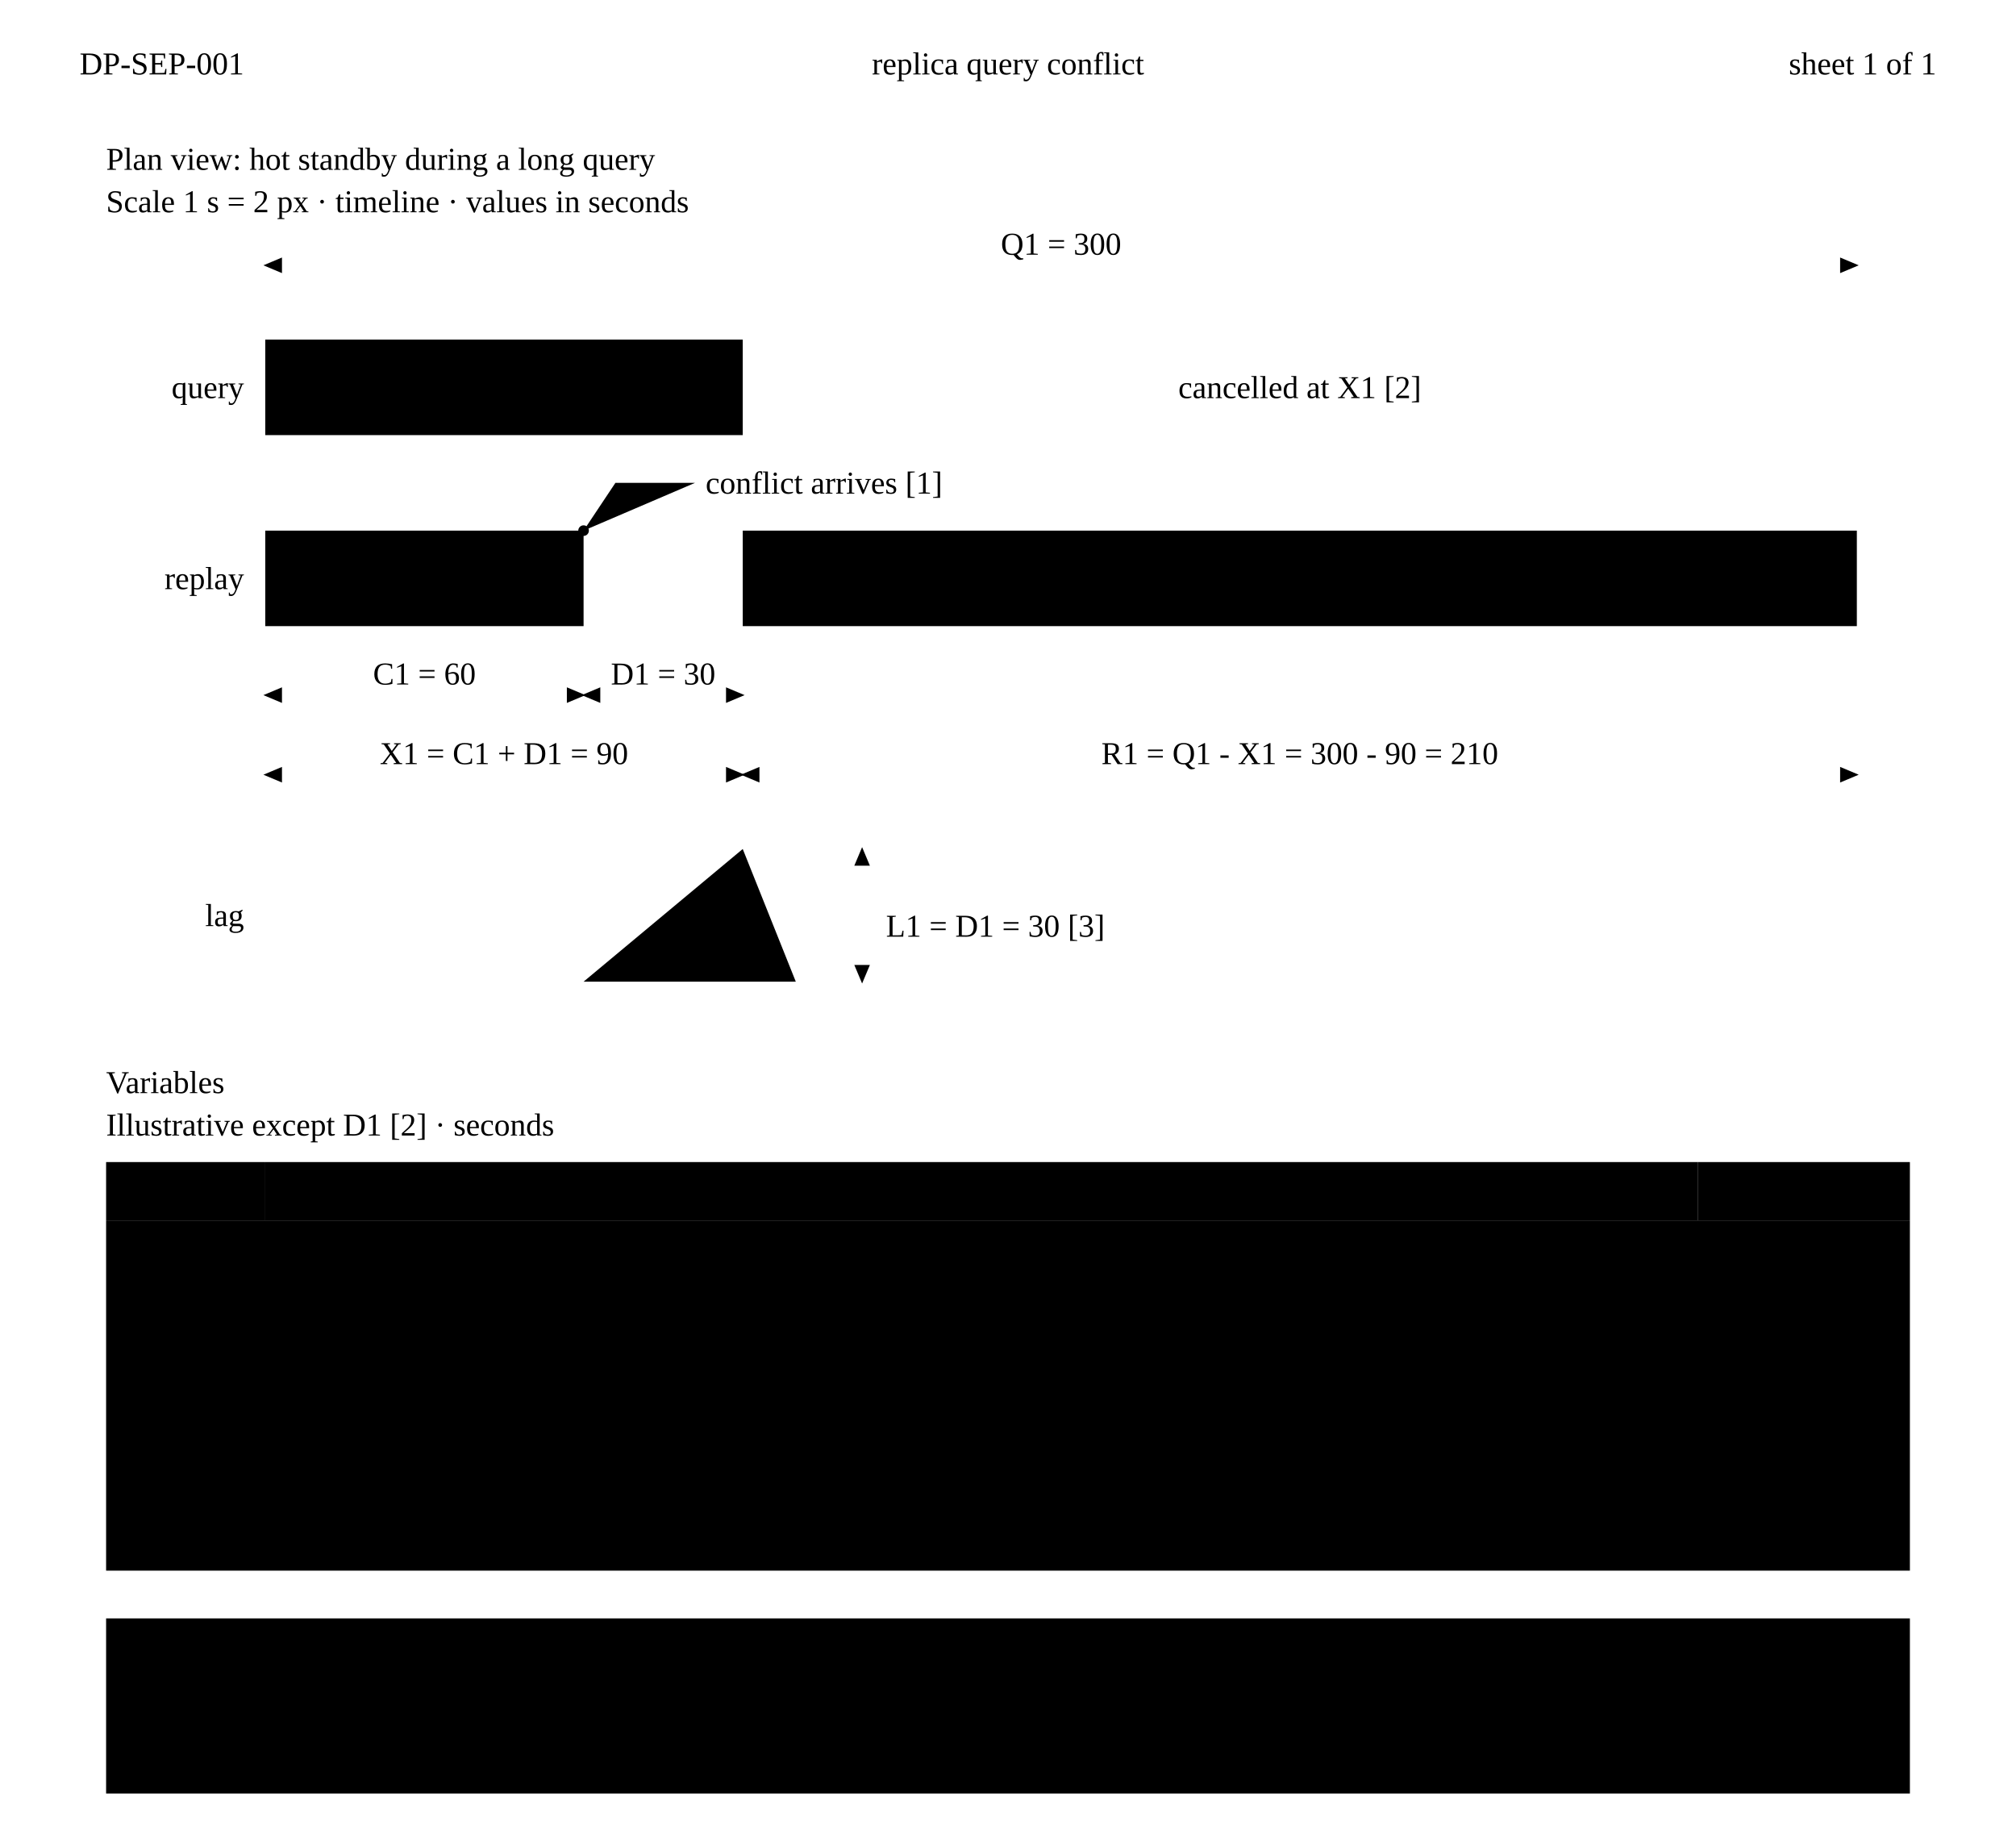
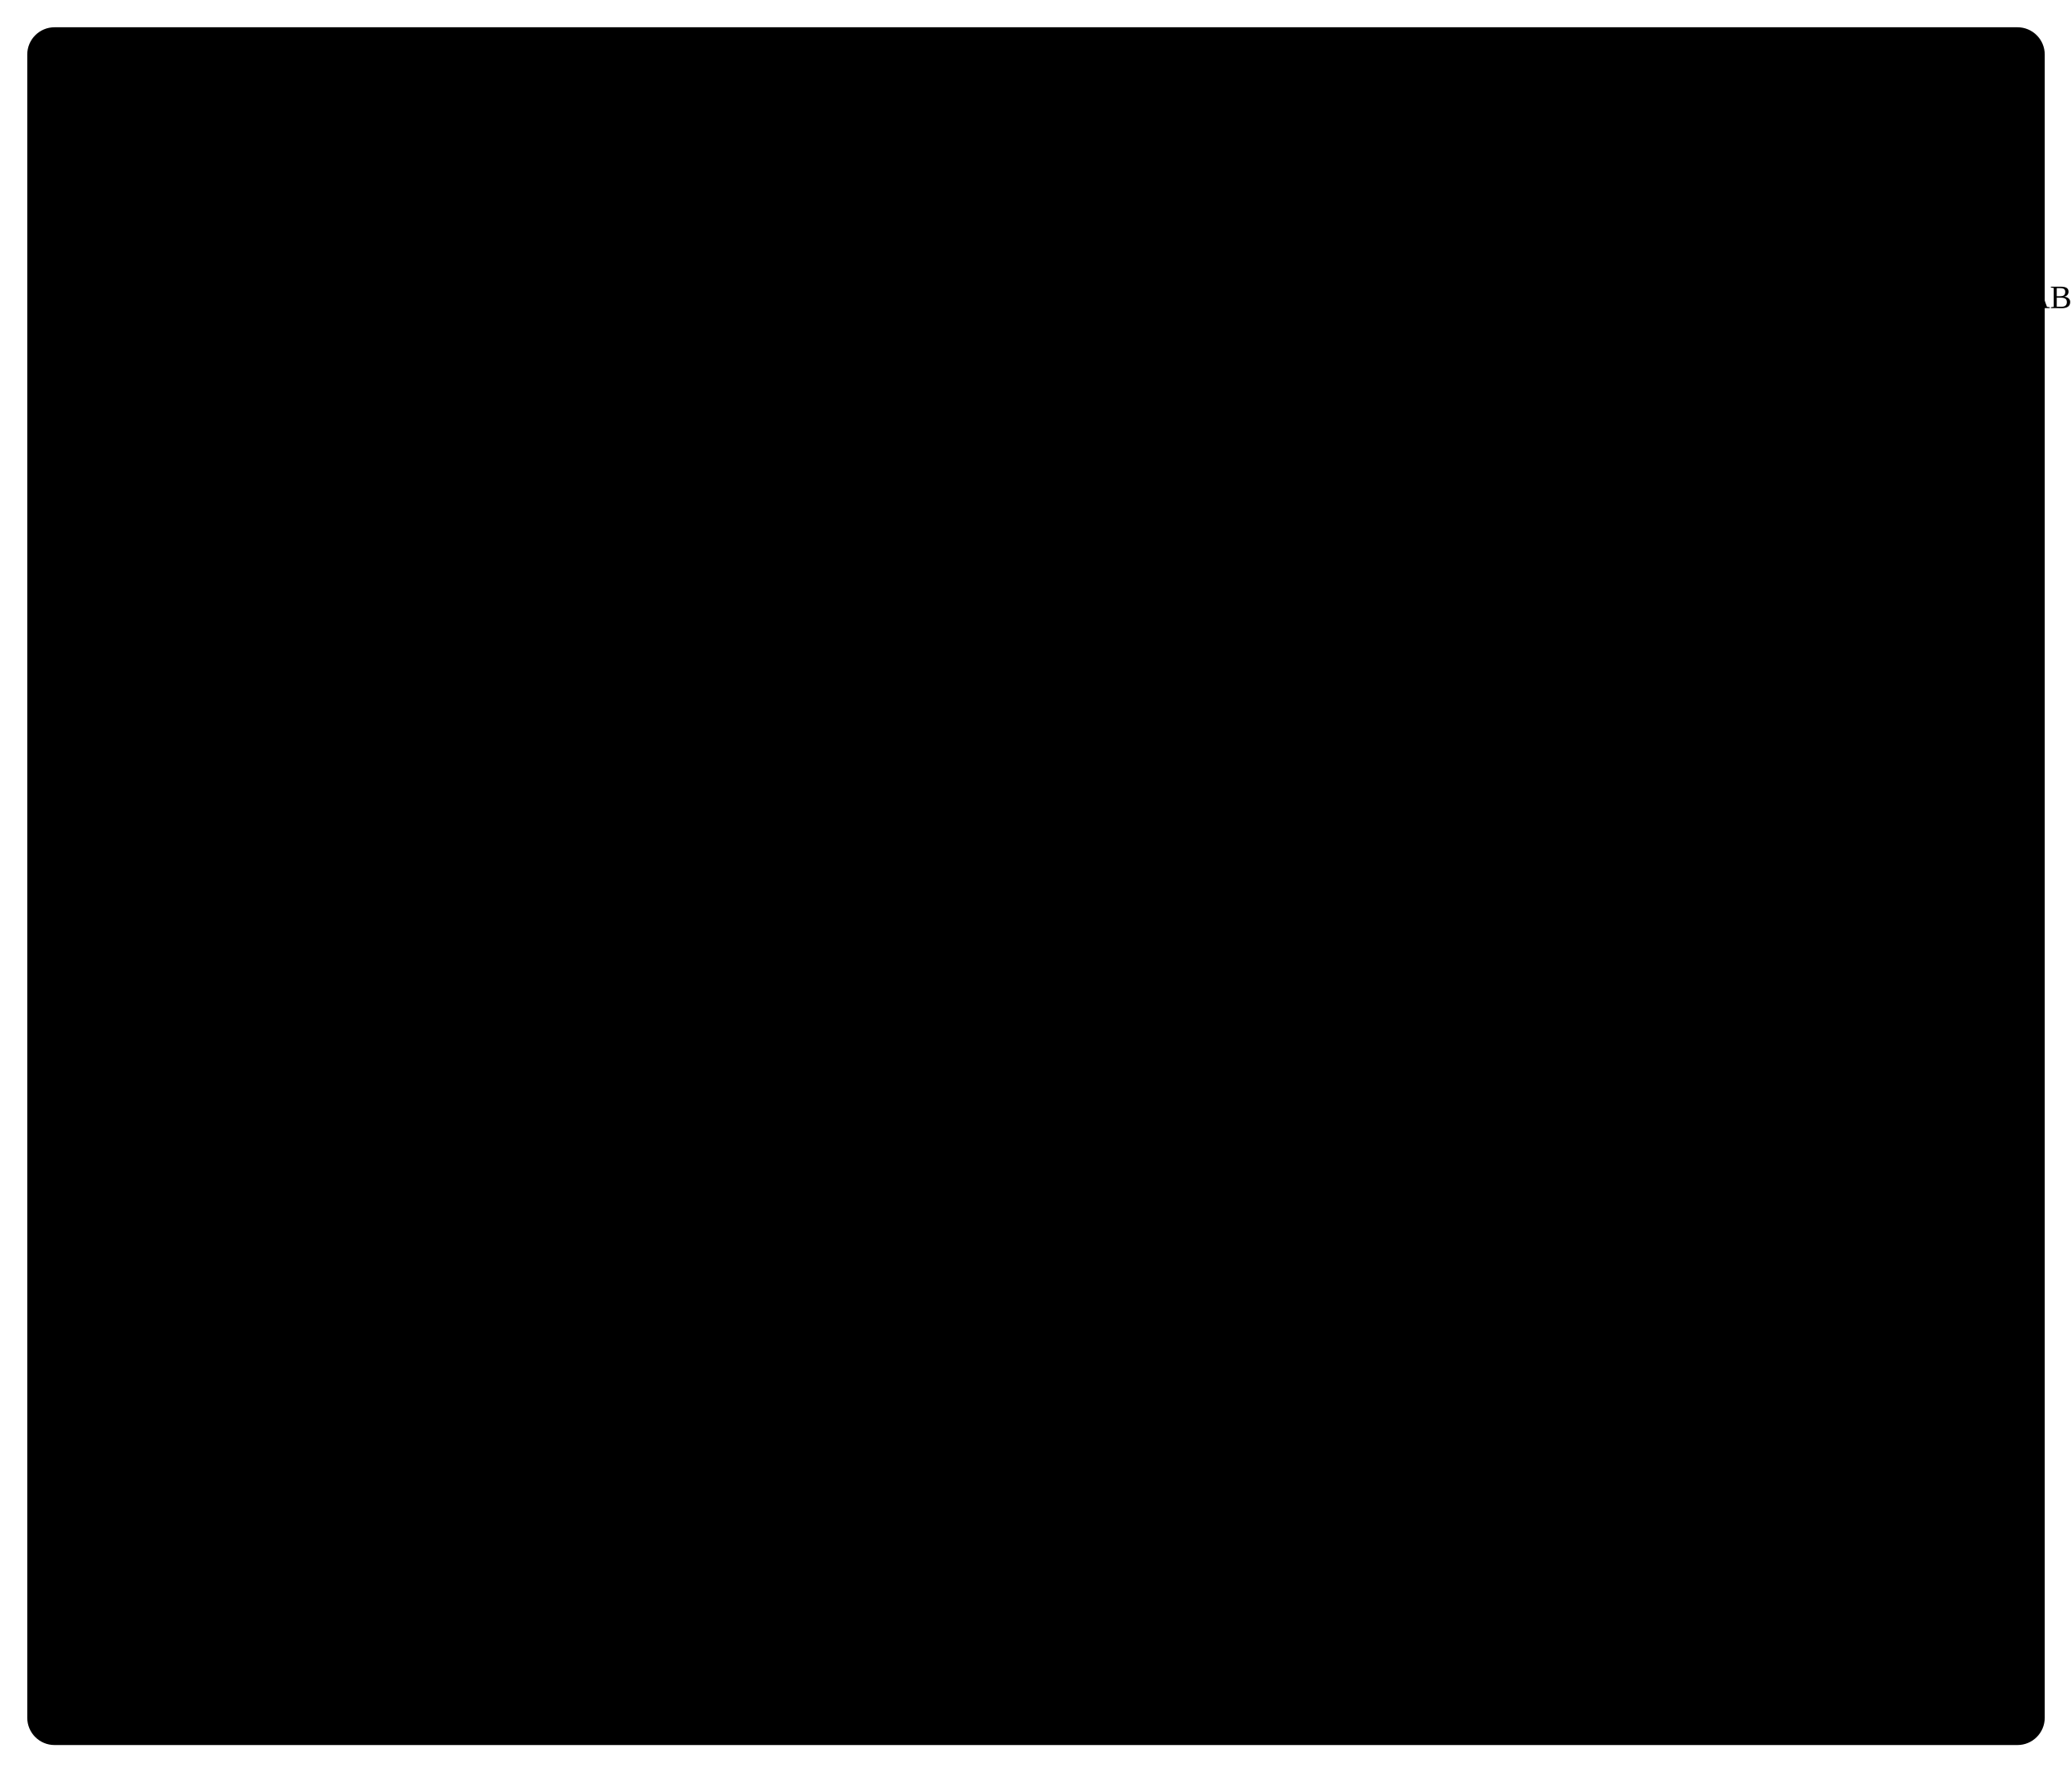
- <svg xmlns="http://www.w3.org/2000/svg" class="dwg" viewBox="0 0 760 696">
+ <svg xmlns="http://www.w3.org/2000/svg" class="dwg" viewBox="0 0 760 650">
  <defs>
-     <marker id="dp-rc-ah" viewBox="0 0 10 10" refX="9" refY="5" markerWidth="7" markerHeight="7" markerUnits="userSpaceOnUse" orient="auto-start-reverse">
-       <path class="ah ink" d="M0,0.8L10,5L0,9.2Z" />
+     <marker id="dp-rc-ah" viewBox="0 0 10 10" refX="10" refY="5" markerWidth="6" markerHeight="6" markerUnits="userSpaceOnUse" orient="auto-start-reverse">
+       <path class="ah ink" d="M0,1.6L10,5L0,8.4Z" />
    </marker>
-     <marker id="dp-rc-ah-hl" viewBox="0 0 10 10" refX="9" refY="5" markerWidth="7" markerHeight="7" markerUnits="userSpaceOnUse" orient="auto-start-reverse">
-       <path class="ah hl" d="M0,0.8L10,5L0,9.2Z" />
+     <marker id="dp-rc-ah-hl" viewBox="0 0 10 10" refX="10" refY="5" markerWidth="6" markerHeight="6" markerUnits="userSpaceOnUse" orient="auto-start-reverse">
+       <path class="ah hl" d="M0,1.6L10,5L0,8.4Z" />
    </marker>
-     <pattern id="dp-rc-hatch" width="6" height="6" patternUnits="userSpaceOnUse" patternTransform="rotate(45)">
-       <path class="hatch-ln" d="M0,0V6" />
+     <pattern id="dp-rc-hatch" width="5" height="5" patternUnits="userSpaceOnUse" patternTransform="rotate(45)">
+       <path class="hatch-ln" d="M0,0V5" />
    </pattern>
  </defs>
-   <path class="ln" d="M20,12H740M20,36H740" />
-   <text class="cap ink" x="30" y="24" dominant-baseline="central">DP-SEP-001</text>
-   <text class="cap" x="380" y="24" text-anchor="middle" dominant-baseline="central">replica query conflict</text>
-   <text class="cap" x="730" y="24" text-anchor="end" dominant-baseline="central">sheet 1 of 1</text>
-   <text class="vt" x="40" y="64">Plan view: hot standby during a long query</text>
-   <text class="vs" x="40" y="80">Scale 1 s = 2 px · timeline · values in seconds</text>
-   <path class="ext" d="M100,125V95M700,125V95" />
-   <path class="dim" d="M100,100H700" marker-start="url(#dp-rc-ah)" marker-end="url(#dp-rc-ah)" />
-   <text class="dt" x="400" y="96" text-anchor="middle">Q1 = 300</text>
-   <text class="sl ink" x="92" y="146" text-anchor="end" dominant-baseline="central">query</text>
-   <rect class="obj fill-1" x="100" y="128" width="180" height="36" />
-   <rect class="slot" x="280" y="128" width="420" height="36" fill="none" />
-   <text class="sl ink" x="190" y="146" text-anchor="middle" dominant-baseline="central">runs</text>
-   <text class="sl" x="490" y="146" text-anchor="middle" dominant-baseline="central">cancelled at X1 [2]</text>
-   <text class="sl ink" x="92" y="218" text-anchor="end" dominant-baseline="central">replay</text>
-   <rect class="obj fill-2" x="100" y="200" width="120" height="36" />
-   <rect class="hatch" x="220" y="200" width="60" height="36" fill="url(#dp-rc-hatch)" />
-   <rect class="obj fill-2" x="280" y="200" width="420" height="36" />
-   <text class="sl ink" x="160" y="218" text-anchor="middle" dominant-baseline="central">applying</text>
-   <text class="sl ink" x="490" y="218" text-anchor="middle" dominant-baseline="central">catches up</text>
-   <circle class="dot" cx="220" cy="200" r="2" />
-   <path class="leader" d="M220,200L232,182H262" />
-   <text class="sl ink" x="266" y="182" dominant-baseline="central">conflict arrives [1]</text>
-   <path class="ext" d="M100,239V267M220,239V267M280,239V297M700,239V297" />
-   <path class="ext" d="M100,267V297" />
-   <path class="dim" d="M100,262H220" marker-start="url(#dp-rc-ah)" marker-end="url(#dp-rc-ah)" />
-   <text class="dt" x="160" y="258" text-anchor="middle">C1 = 60</text>
-   <path class="dim hl" d="M220,262H280" marker-start="url(#dp-rc-ah-hl)" marker-end="url(#dp-rc-ah-hl)" />
-   <text class="dt hl" x="250" y="258" text-anchor="middle">D1 = 30</text>
-   <path class="dim" d="M100,292H280" marker-start="url(#dp-rc-ah)" marker-end="url(#dp-rc-ah)" />
-   <text class="dt" x="190" y="288" text-anchor="middle">X1 = C1 + D1 = 90</text>
-   <path class="dim" d="M280,292H700" marker-start="url(#dp-rc-ah)" marker-end="url(#dp-rc-ah)" />
-   <text class="dt" x="490" y="288" text-anchor="middle">R1 = Q1 - X1 = 300 - 90 = 210</text>
-   <text class="sl ink" x="92" y="345" text-anchor="end" dominant-baseline="central">lag</text>
-   <path class="ln" d="M100,370H700" />
-   <path class="obj fill-2" d="M220,370L280,320L300,370Z" />
-   <path class="ext" d="M283,320H330" />
-   <path class="dim" d="M325,320V370" marker-start="url(#dp-rc-ah)" marker-end="url(#dp-rc-ah)" />
-   <text class="dt" x="334" y="349" dominant-baseline="central">L1 = D1 = 30 [3]</text>
-   <text class="vt" x="40" y="412">Variables</text>
-   <text class="vs" x="40" y="428">Illustrative except D1 [2] · seconds</text>
-   <rect class="cell band" x="40" y="438" width="60" height="22" />
-   <rect class="cell band" x="100" y="438" width="540" height="22" />
-   <rect class="cell band" x="640" y="438" width="80" height="22" />
-   <text class="cap ink" x="50" y="449" dominant-baseline="central">code</text>
-   <text class="cap ink" x="110" y="449" dominant-baseline="central">item</text>
-   <text class="cap ink" x="710" y="449" text-anchor="end" dominant-baseline="central">value</text>
-   <path class="cell" d="M40,460H720V592H40Z" />
-   <path class="ln ink" d="M100,460V592M640,460V592" />
-   <path class="ln" d="M40,482H720M40,504H720M40,526H720M40,548H720M40,570H720" />
-   <text class="t" x="50" y="471" dominant-baseline="central">Q1</text>
-   <text class="t" x="110" y="471" dominant-baseline="central">run time the analytical query needs</text>
-   <text class="t" x="710" y="471" text-anchor="end" dominant-baseline="central">300</text>
-   <text class="t" x="50" y="493" dominant-baseline="central">C1</text>
-   <text class="t" x="110" y="493" dominant-baseline="central">when a conflicting cleanup record arrives</text>
-   <text class="t" x="710" y="493" text-anchor="end" dominant-baseline="central">60</text>
-   <text class="t b" x="50" y="515" dominant-baseline="central">D1</text>
-   <text class="t" x="110" y="515" dominant-baseline="central">max_standby_streaming_delay, the default</text>
-   <text class="t b" x="710" y="515" text-anchor="end" dominant-baseline="central">30</text>
-   <text class="t" x="50" y="537" dominant-baseline="central">X1</text>
-   <text class="t" x="110" y="537" dominant-baseline="central">query cancelled: C1 + D1</text>
-   <text class="t" x="710" y="537" text-anchor="end" dominant-baseline="central">90</text>
-   <text class="t" x="50" y="559" dominant-baseline="central">R1</text>
-   <text class="t" x="110" y="559" dominant-baseline="central">work left undone: Q1 - X1</text>
-   <text class="t" x="710" y="559" text-anchor="end" dominant-baseline="central">210</text>
-   <text class="t" x="50" y="581" dominant-baseline="central">L1</text>
-   <text class="t" x="110" y="581" dominant-baseline="central">peak replica lag for every other reader: D1</text>
-   <text class="t" x="710" y="581" text-anchor="end" dominant-baseline="central">30</text>
-   <rect class="note-box" x="40" y="610" width="680" height="66" />
-   <text class="sl ink" x="52" y="630">notes</text>
-   <text class="n" x="110" y="630">[1] Vacuum on the primary removed row versions the query's snapshot can still see.</text>
-   <text class="n" x="110" y="648">[2] D1 is PostgreSQL's default max_standby_streaming_delay; Q1 and C1 are illustrative.</text>
-   <text class="n" x="110" y="666">[3] A larger D1 lags the whole replica longer; hot_standby_feedback trades it for primary bloat.</text>
+   <rect class="sheet" x="10" y="10" width="740" height="630" rx="10" />
+   <text class="nth" x="32" y="40">NOTES:</text>
+   <text class="nt" x="78.6" y="40">(UNLESS OTHERWISE SPECIFIED)</text>
+   <rect class="nb" x="32" y="53.3" width="11" height="11" />
+   <text class="nbt" x="37.5" y="61.5" text-anchor="middle">1</text>
+   <text class="nt" x="50" y="62">VACUUM ON THE PRIMARY REMOVED ROW VERSIONS THE QUERY'S SNAPSHOT CAN STILL SEE.</text>
+   <rect class="nb" x="32" y="70.3" width="11" height="11" />
+   <text class="nbt" x="37.5" y="78.5" text-anchor="middle">2</text>
+   <text class="nt" x="50" y="79">D1 IS POSTGRESQL'S DEFAULT MAX_STANDBY_STREAMING_DELAY; Q1 AND C1 ARE ILLUSTRATIVE.</text>
+   <rect class="nb" x="32" y="87.3" width="11" height="11" />
+   <text class="nbt" x="37.5" y="95.5" text-anchor="middle">3</text>
+   <text class="nt" x="50" y="96">A LARGER D1 LAGS THE WHOLE REPLICA LONGER; HOT_STANDBY_FEEDBACK TRADES IT FOR PRIMARY BLOAT.</text>
+   <text class="nt" x="50" y="113">VALUES IN SECONDS; LAG HEIGHT IS SCHEMATIC. THE DRAWING CARRIES CODES; VALUES AND FORMULAS ARE IN THE TABLE.</text>
+   <path class="ext" d="M100,181L100,158" />
+   <path class="ext" d="M700,181L700,158" />
+   <path class="dim" d="M100,162L700,162" marker-start="url(#dp-rc-ah)" marker-end="url(#dp-rc-ah)" />
+   <text class="dt" x="400" y="158" text-anchor="middle">Q1</text>
+   <text class="sl ink" x="90" y="202" text-anchor="end">QUERY</text>
+   <rect class="obj fill-1" x="100" y="184" width="180" height="30" />
+   <rect class="slot" x="280" y="184" width="420" height="30" />
+   <text class="sl ink" x="190" y="202" text-anchor="middle">RUNS</text>
+   <text class="sl" x="490" y="202" text-anchor="middle">CANCELLED AT X1</text>
+   <text class="sl ink" x="90" y="266" text-anchor="end">REPLAY</text>
+   <rect class="obj fill-2" x="100" y="248" width="120" height="30" />
+   <rect class="hatch" x="220" y="248" width="60" height="30" fill="url(#dp-rc-hatch)" />
+   <rect class="obj fill-2" x="280" y="248" width="420" height="30" />
+   <text class="sl ink" x="160" y="266" text-anchor="middle">APPLYING</text>
+   <text class="sl ink" x="490" y="266" text-anchor="middle">CATCHES UP</text>
+   <circle class="dot" cx="220" cy="248" r="1.6" />
+   <path class="leader" d="M220,248L234,232H244" />
+   <text class="sl ink" x="248" y="235">CONFLICT ARRIVES</text>
+   <rect class="nb" x="345.74" y="226.5" width="11" height="11" />
+   <text class="nbt" x="351.24" y="234.7" text-anchor="middle">1</text>
+   <path class="ext" d="M100,281L100,304" />
+   <path class="ext" d="M220,281L220,304" />
+   <path class="dim" d="M100,300L220,300" marker-start="url(#dp-rc-ah)" marker-end="url(#dp-rc-ah)" />
+   <text class="dt" x="160" y="296" text-anchor="middle">C1</text>
+   <path class="ext" d="M280,281L280,304" />
+   <path class="dim hl" d="M220,300L280,300" marker-start="url(#dp-rc-ah-hl)" marker-end="url(#dp-rc-ah-hl)" />
+   <text class="dt hl" x="250" y="296" text-anchor="middle">D1</text>
+   <rect class="nb" x="288.5" y="287" width="11" height="11" />
+   <text class="nbt" x="294" y="295.2" text-anchor="middle">2</text>
+   <path class="ext" d="M100,303L100,334" />
+   <path class="ext" d="M280,303L280,334" />
+   <path class="dim" d="M100,330L280,330" marker-start="url(#dp-rc-ah)" marker-end="url(#dp-rc-ah)" />
+   <text class="dt" x="190" y="326" text-anchor="middle">X1</text>
+   <path class="ext" d="M700,281L700,334" />
+   <path class="dim" d="M280,330L700,330" marker-start="url(#dp-rc-ah)" marker-end="url(#dp-rc-ah)" />
+   <text class="dt" x="490" y="326" text-anchor="middle">R1</text>
+   <text class="sl ink" x="90" y="385" text-anchor="end">LAG</text>
+   <path class="ext" d="M100,404L700,404" />
+   <path class="obj fill-2" d="M220,404L280,360L300,404Z" />
+   <path class="ext" d="M283,360L326,360" />
+   <path class="dim" d="M322,360L322,404" marker-start="url(#dp-rc-ah)" marker-end="url(#dp-rc-ah)" />
+   <text class="dt" x="328" y="385.5">L1</text>
+   <rect class="nb" x="350.5" y="376.5" width="11" height="11" />
+   <text class="nbt" x="356" y="384.7" text-anchor="middle">3</text>
+   <text class="vt" x="380" y="450" text-anchor="middle">PLAN VIEW · HOT STANDBY DURING A LONG QUERY</text>
+   <text class="vs" x="380" y="463" text-anchor="middle">SCALE 1 S = 2 PX · TIMELINE · SECONDS</text>
+   <text class="vt" x="175" y="508">VARIABLES · SECONDS</text>
+   <rect class="tbl" x="175" y="515" width="410" height="105" />
+   <path class="tbl" d="M175,530L585,530" />
+   <path class="tbl" d="M175,545L585,545" />
+   <path class="tbl" d="M175,560L585,560" />
+   <path class="tbl" d="M175,575L585,575" />
+   <path class="tbl" d="M175,590L585,590" />
+   <path class="tbl" d="M175,605L585,605" />
+   <path class="tbl" d="M215,515L215,620" />
+   <path class="tbl" d="M465,515L465,620" />
+   <text class="th" x="181" y="525.2">CODE</text>
+   <text class="th" x="340" y="525.2" text-anchor="middle">VARIABLE</text>
+   <text class="th" x="525" y="525.2" text-anchor="middle">VALUE</text>
+   <text class="tc" x="181" y="540.7">Q1</text>
+   <text class="tc" x="340" y="540.7" text-anchor="middle">run time the analytical query needs</text>
+   <text class="tc" x="525" y="540.7" text-anchor="middle">300</text>
+   <text class="tc" x="181" y="555.7">C1</text>
+   <text class="tc" x="340" y="555.7" text-anchor="middle">when a conflicting cleanup record arrives</text>
+   <text class="tc" x="525" y="555.7" text-anchor="middle">60</text>
+   <text class="tc" x="181" y="570.7">D1</text>
+   <text class="tc" x="340" y="570.7" text-anchor="middle">max_standby_streaming_delay, the default</text>
+   <text class="tc" x="525" y="570.7" text-anchor="middle">30</text>
+   <text class="tc" x="181" y="585.7">X1</text>
+   <text class="tc" x="340" y="585.7" text-anchor="middle">query cancelled</text>
+   <text class="tc" x="525" y="585.7" text-anchor="middle">C1 + D1 = 90</text>
+   <text class="tc" x="181" y="600.7">R1</text>
+   <text class="tc" x="340" y="600.7" text-anchor="middle">work left undone</text>
+   <text class="tc" x="525" y="600.7" text-anchor="middle">Q1 − X1 = 210</text>
+   <text class="tc" x="181" y="615.7">L1</text>
+   <text class="tc" x="340" y="615.7" text-anchor="middle">peak replica lag for every other reader</text>
+   <text class="tc" x="525" y="615.7" text-anchor="middle">D1 = 30</text>
</svg>
